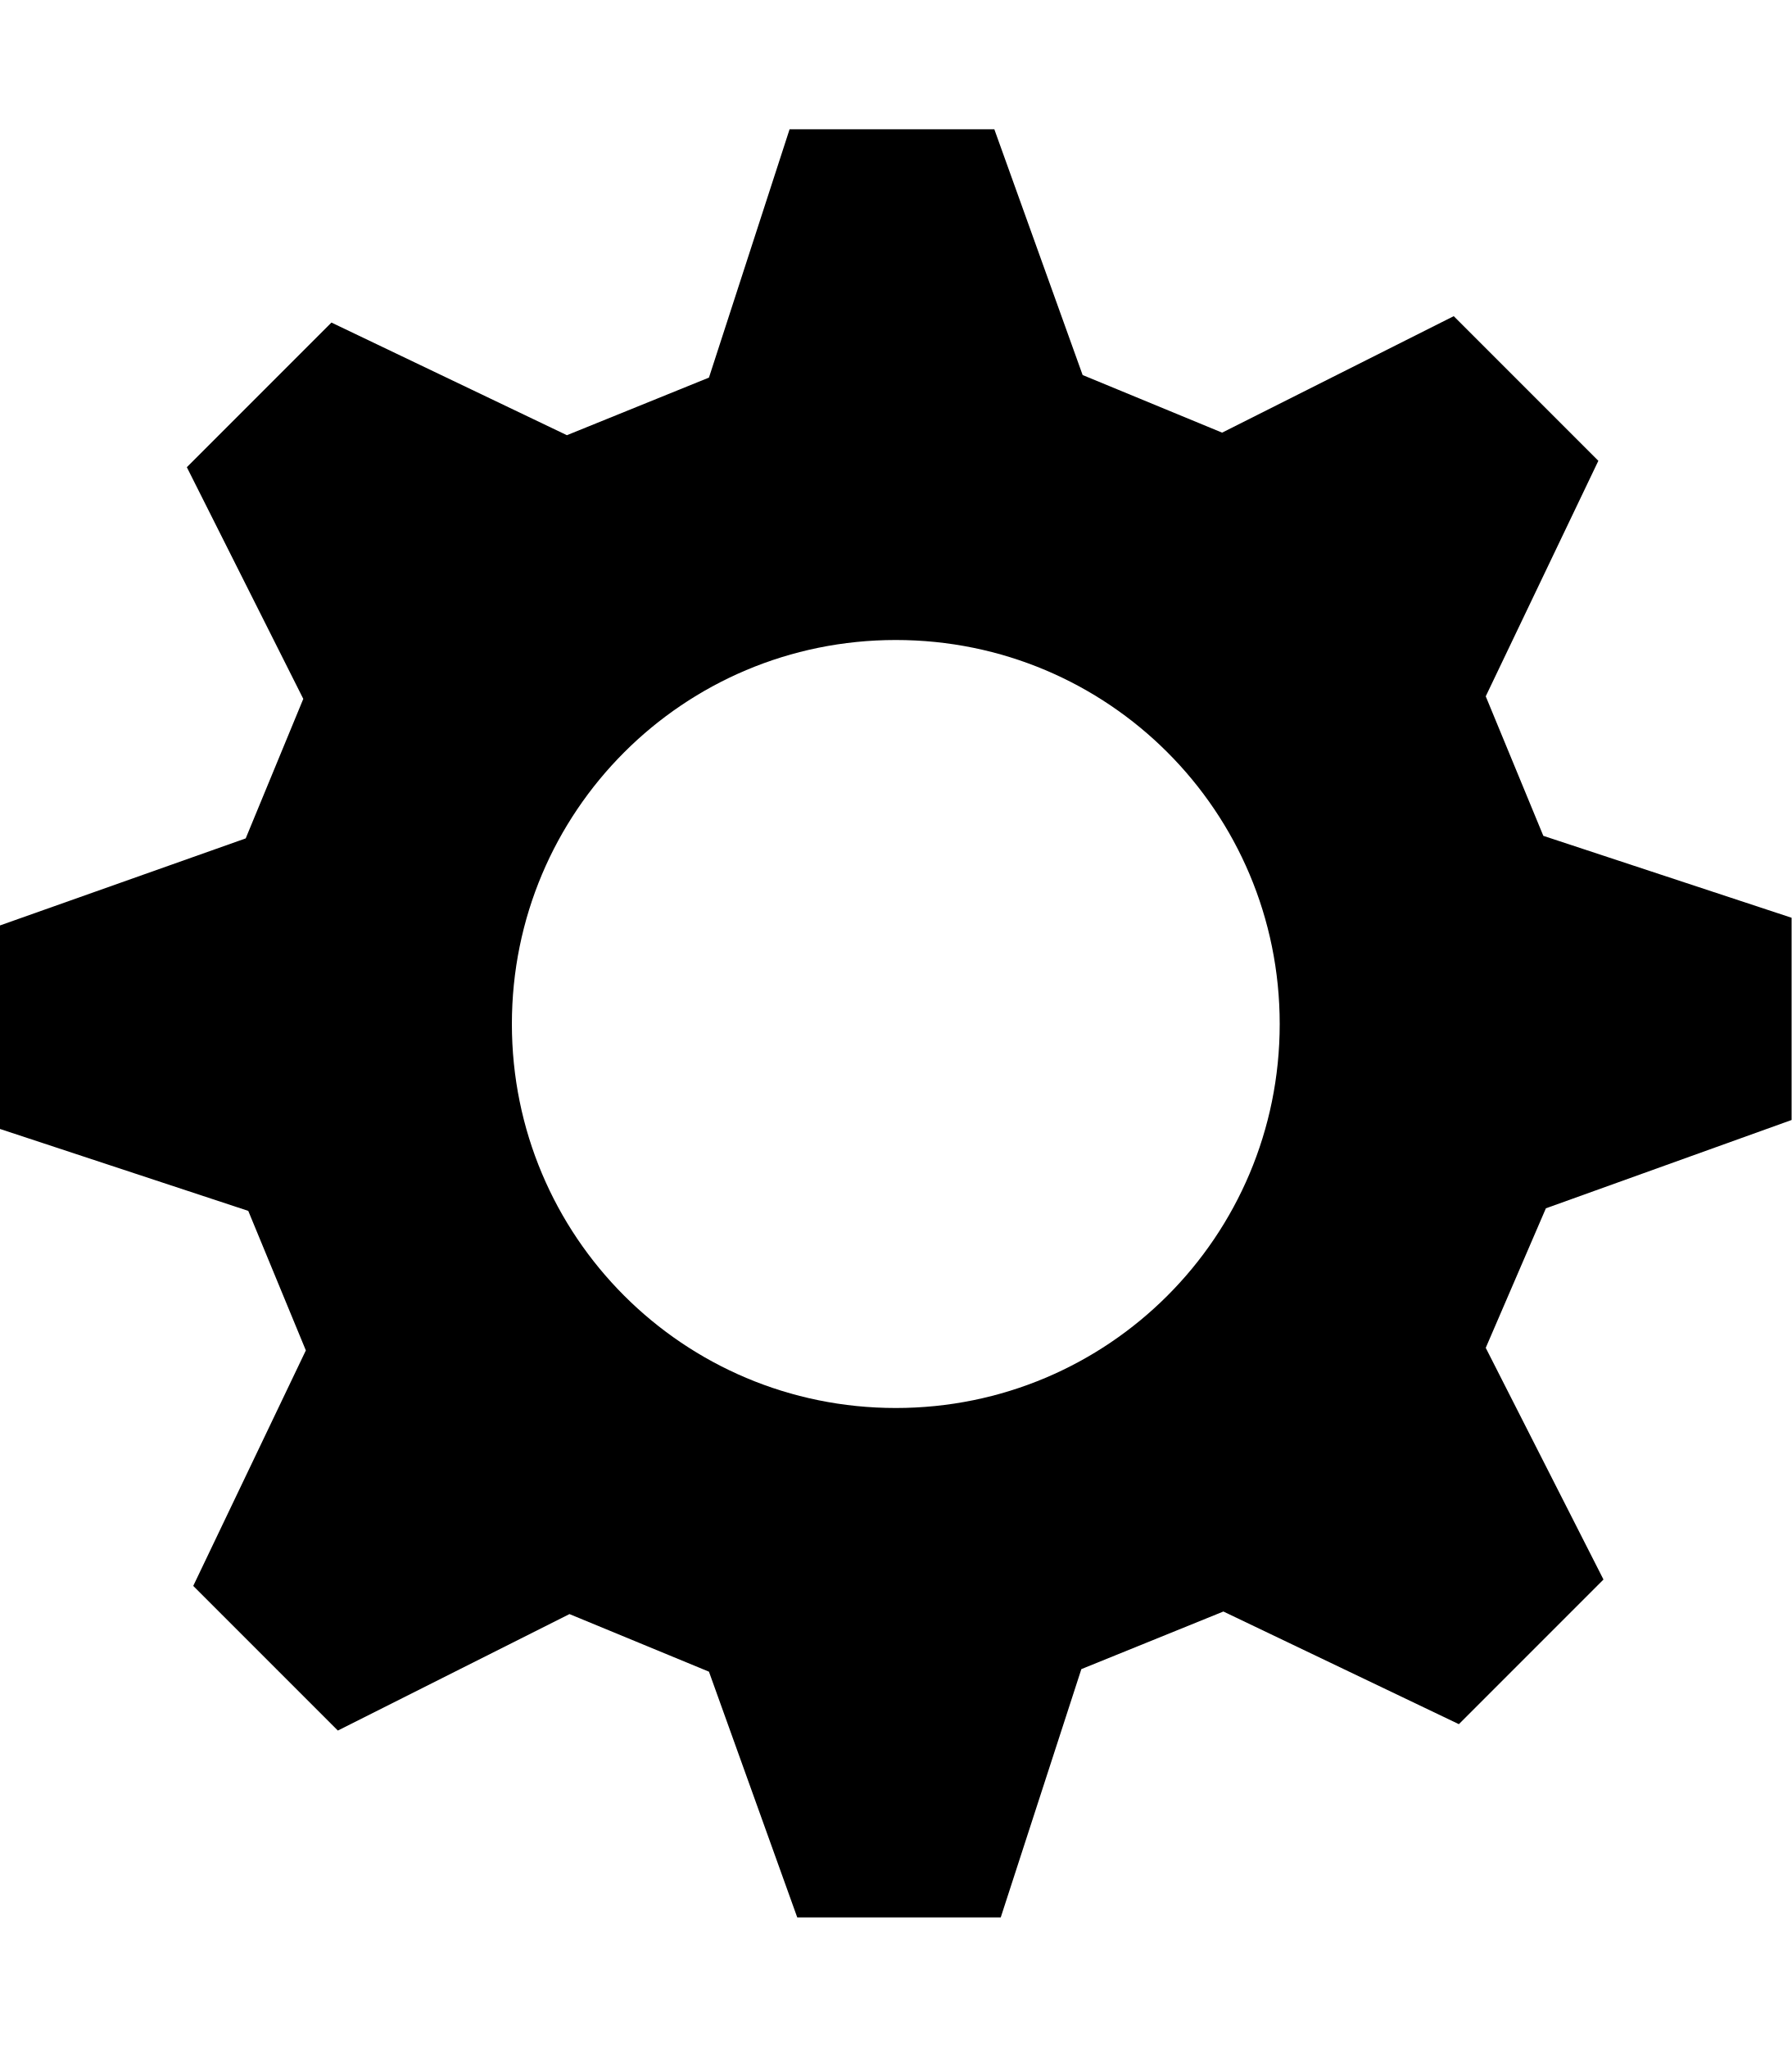
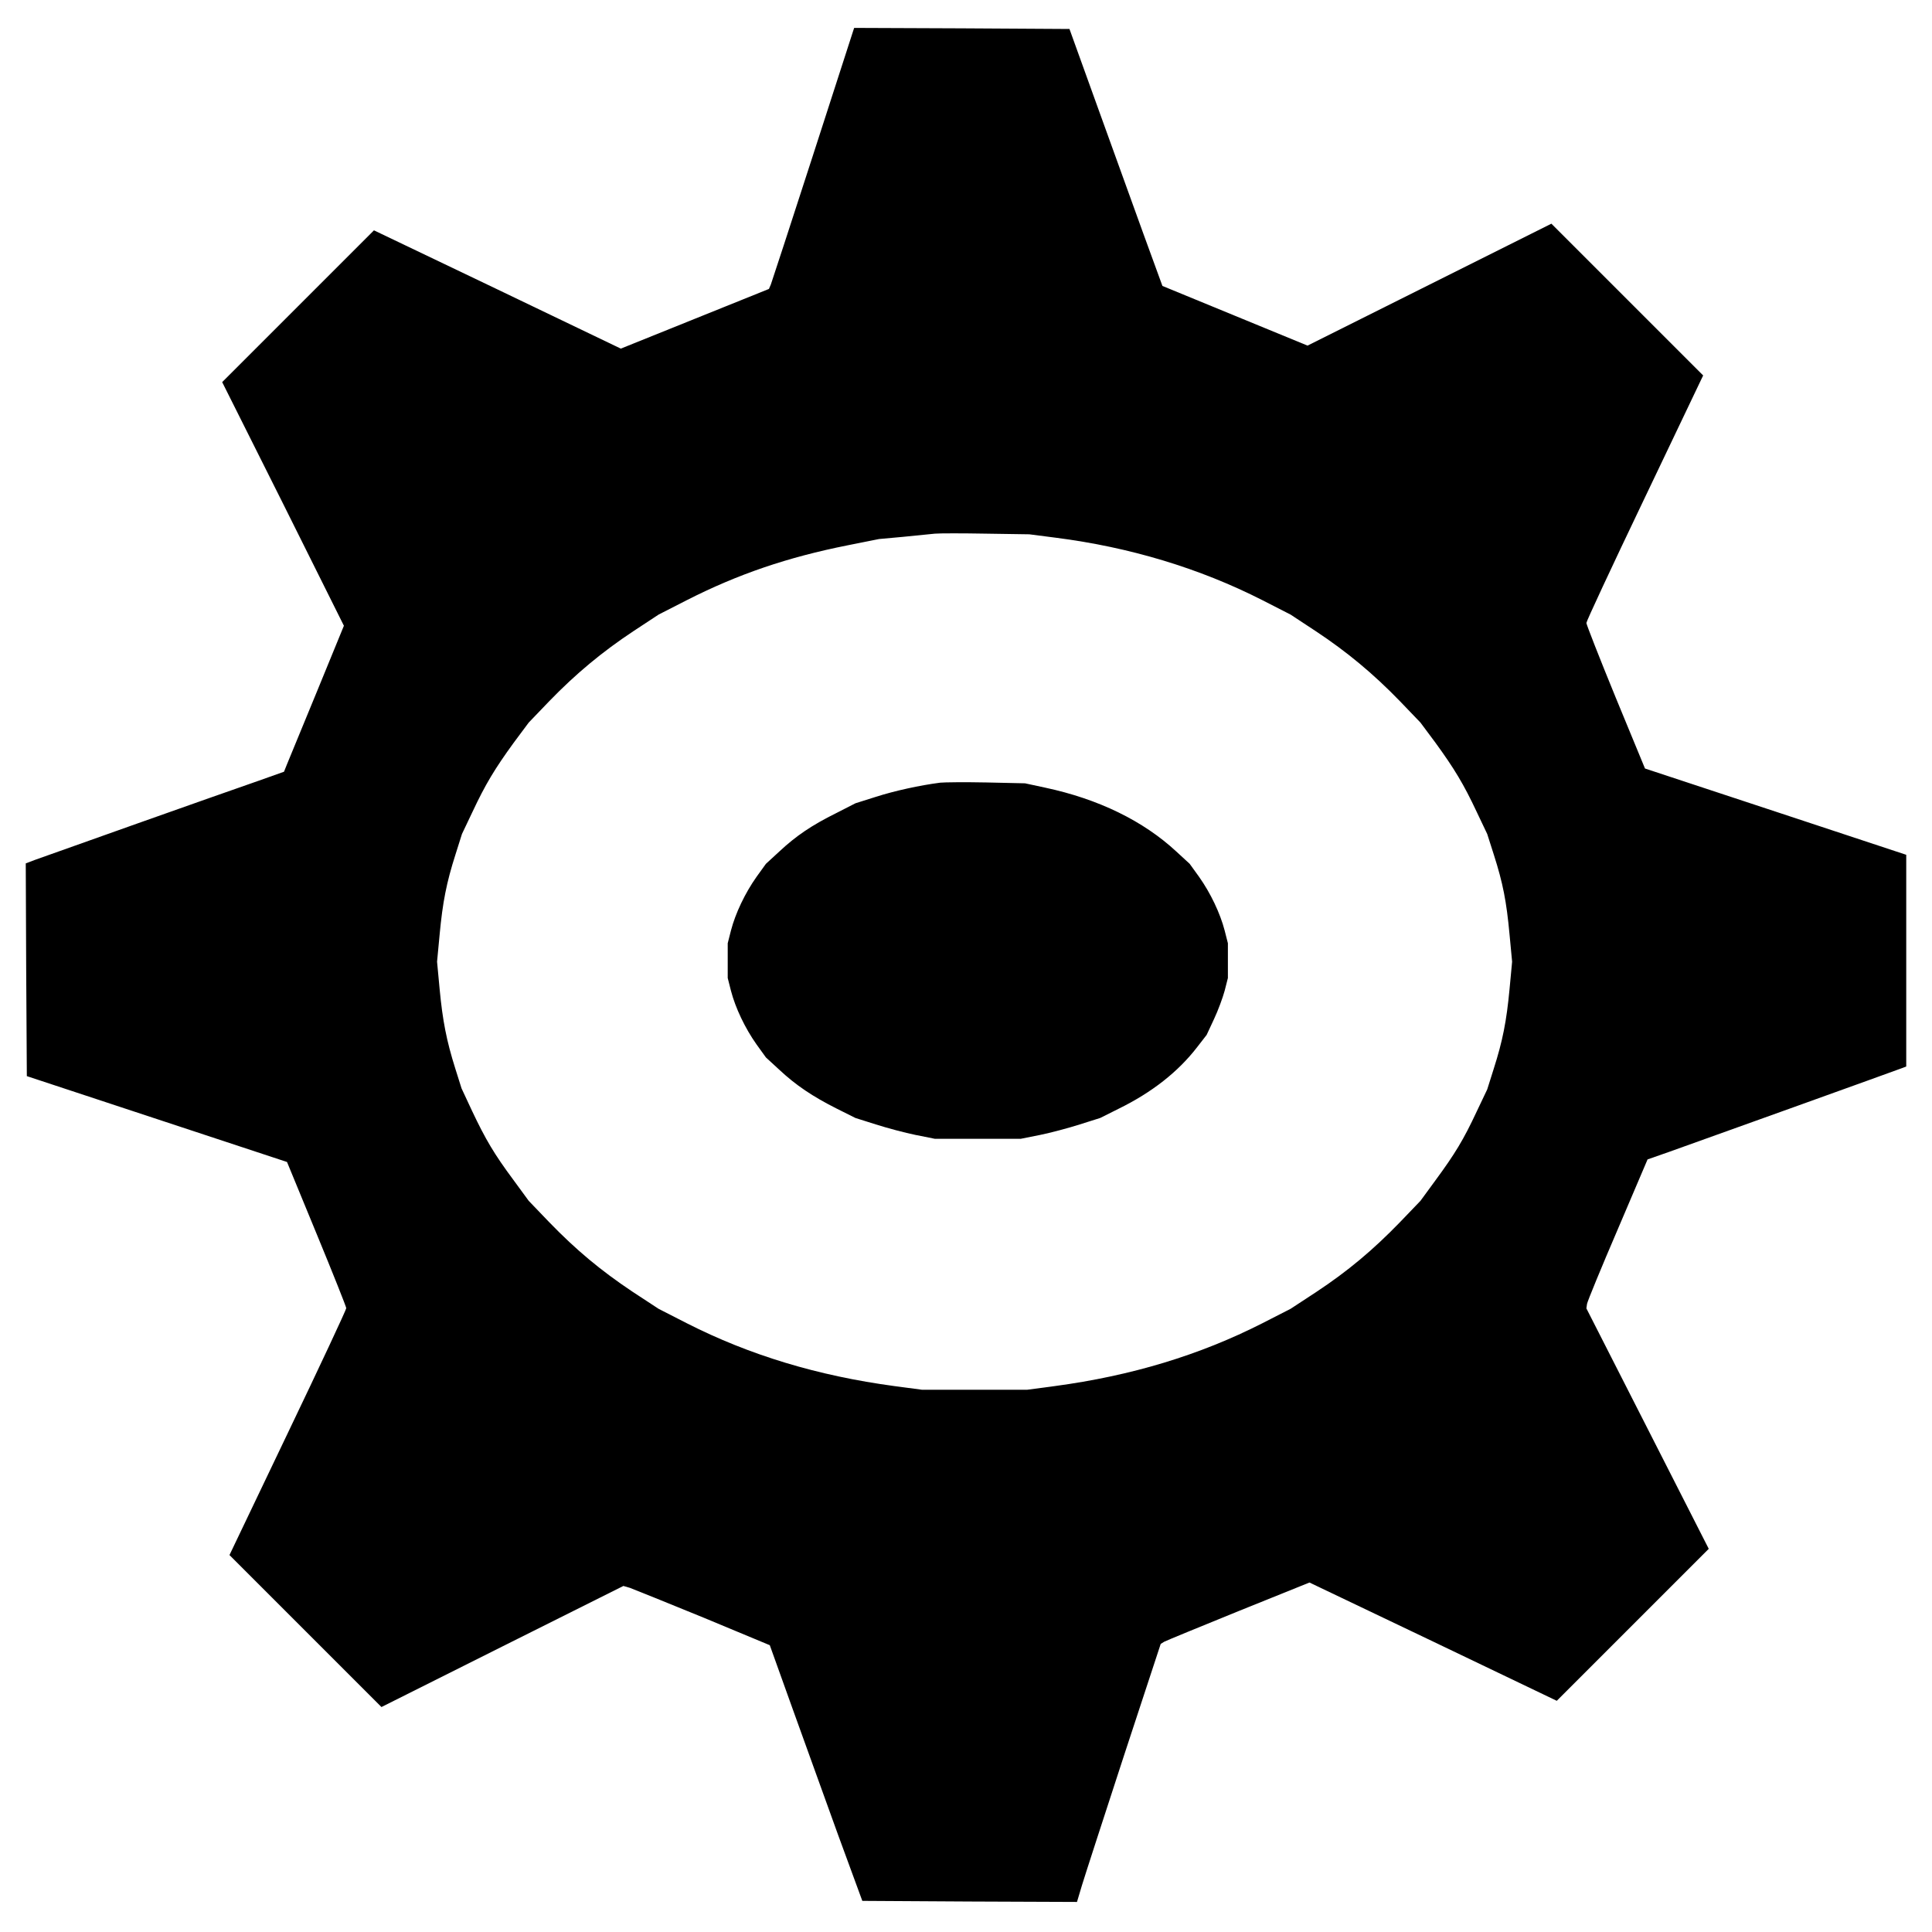
- <svg xmlns="http://www.w3.org/2000/svg" width="14" height="16" viewBox="0 0 14 16">
-   <path fill-rule="evenodd" d="M14 8.77v-1.6l-1.94-.64-.45-1.09.88-1.84-1.13-1.13-1.81.91-1.09-.45-.69-1.92h-1.6l-.63 1.94-1.11.45-1.84-.88-1.13 1.13.91 1.81-.45 1.09L0 7.23v1.59l1.94.64.45 1.09-.88 1.84 1.13 1.13 1.81-.91 1.09.45.69 1.92h1.59l.63-1.94 1.11-.45 1.84.88 1.13-1.13-.92-1.81.47-1.09L14 8.75v.02zM7 11c-1.66 0-3-1.34-3-3s1.34-3 3-3 3 1.34 3 3-1.34 3-3 3z" />
+ <svg xmlns="http://www.w3.org/2000/svg" version="1.0" width="614.25pt" height="614.25pt" viewBox="0 0 614.25 614.25" preserveAspectRatio="xMidYMid meet">
+   <g transform="translate(0,614.25)scale(.06825,.06825)">
+     <path id="path1" d="M 3975 -8858 c -2 7 -88 272 -190 588 -102 316 -190 584 -194 595 l -9 21 -345 139 -345 139 -575 -276 -575 -275 -353 353 -354 354 284 567 283 568 -125 305 c -69 168 -132 321 -140 340 l -14 35 -121 43 c -171 59 -988 349 -1040 368 l -42 16 2 496 3 495 606 200 606 200 138 335 c 76 184 138 340 138 346 0 7 -122 268 -272 581 l -272 569 354 354 354 354 563 -282 564 -282 31 9 c 16 6 170 68 341 138 l 310 129 104 290 c 58 160 154 428 215 596 l 112 305 500 3 500 2 23 -77 c 13 -43 101 -314 195 -602 l 172 -523 16 -10 c 9 -5 165 -69 347 -143 l 330 -133 576 275 576 276 354 -354 354 -354 -285 -560 -285 -560 3 -21 c 2 -12 66 -168 143 -347 l 139 -326 100 -35 c 127 -45 1070 -384 1090 -392 l 15 -6 0 -493 0 -493 -608 -201 -609 -201 -137 -332 c -75 -183 -136 -339 -136 -346 0 -8 117 -259 260 -558 143 -299 265 -556 272 -570 l 12 -25 -354 -354 -353 -353 -568 284 -568 284 -338 -139 -338 -139 -89 -244 c -48 -134 -146 -403 -216 -598 l -128 -355 -501 -3 -502 -2 -4 12 z m 944 2363 c 344 44 669 142 962 291 l 131 67 117 77 c 145 96 268 198 392 326 l 96 100 70 94 c 88 121 132 194 192 322 l 49 103 31 97 c 42 131 59 218 73 371 l 12 127 -12 128 c -14 149 -32 241 -74 372 l -30 95 -49 103 c -61 131 -102 198 -191 319 l -71 97 -96 100 c -125 129 -243 228 -390 325 l -119 78 -131 67 c -293 149 -611 245 -968 293 l -128 17 -245 0 -245 0 -128 -17 c -357 -48 -675 -144 -968 -293 l -131 -67 -122 -80 c -148 -99 -261 -193 -387 -323 l -96 -100 -71 -97 c -90 -121 -130 -189 -193 -322 l -49 -105 -29 -92 c -41 -130 -59 -223 -73 -370 l -12 -128 12 -127 c 14 -150 32 -242 74 -373 l 30 -95 49 -103 c 60 -128 104 -201 192 -322 l 70 -94 96 -100 c 124 -128 247 -230 392 -326 l 117 -77 131 -67 c 238 -121 469 -200 751 -256 l 145 -29 110 -10 c 61 -6 128 -13 150 -15 22 -2 130 -2 240 0 l 200 3 124 16 z M 4380 -5354 c -94 12 -213 38 -300 66 l -95 30 -90 46 c -113 56 -187 106 -265 179 l -62 57 -44 61 c -53 75 -98 169 -119 250 l -15 59 0 81 0 81 15 59 c 21 81 66 175 119 250 l 44 61 62 57 c 78 73 156 125 267 181 l 88 44 95 30 c 53 17 136 39 185 49 l 90 18 200 0 200 0 90 -18 c 49 -10 132 -32 185 -49 l 95 -30 86 -43 c 155 -76 277 -172 365 -286 l 45 -58 34 -73 c 19 -40 41 -100 50 -133 l 15 -59 0 -81 0 -81 -15 -59 c -21 -81 -66 -175 -119 -250 l -44 -61 -62 -57 c -154 -143 -363 -245 -612 -298 l -93 -20 -180 -4 c -99 -2 -196 -1 -215 1 z " />
+   </g>
</svg>
